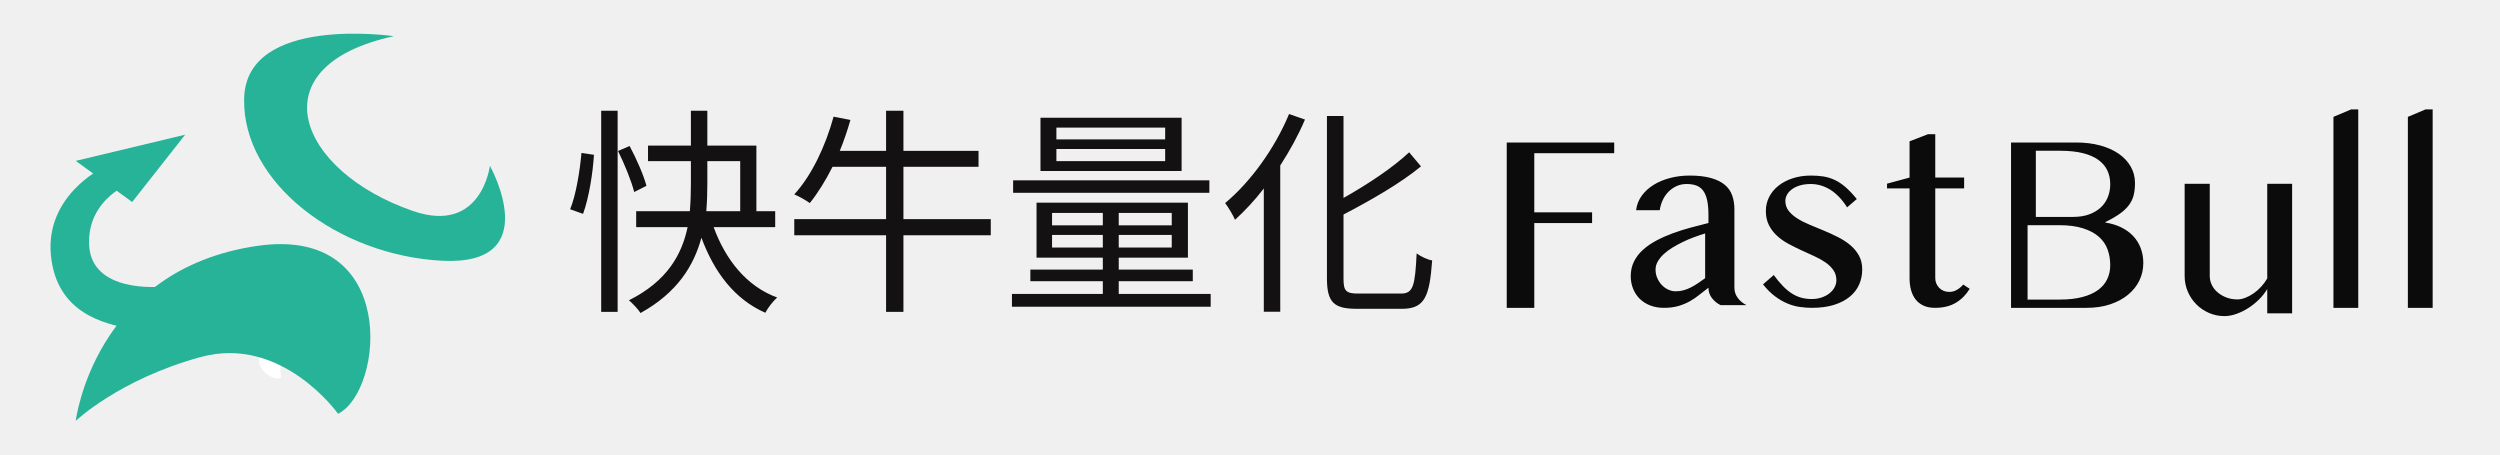
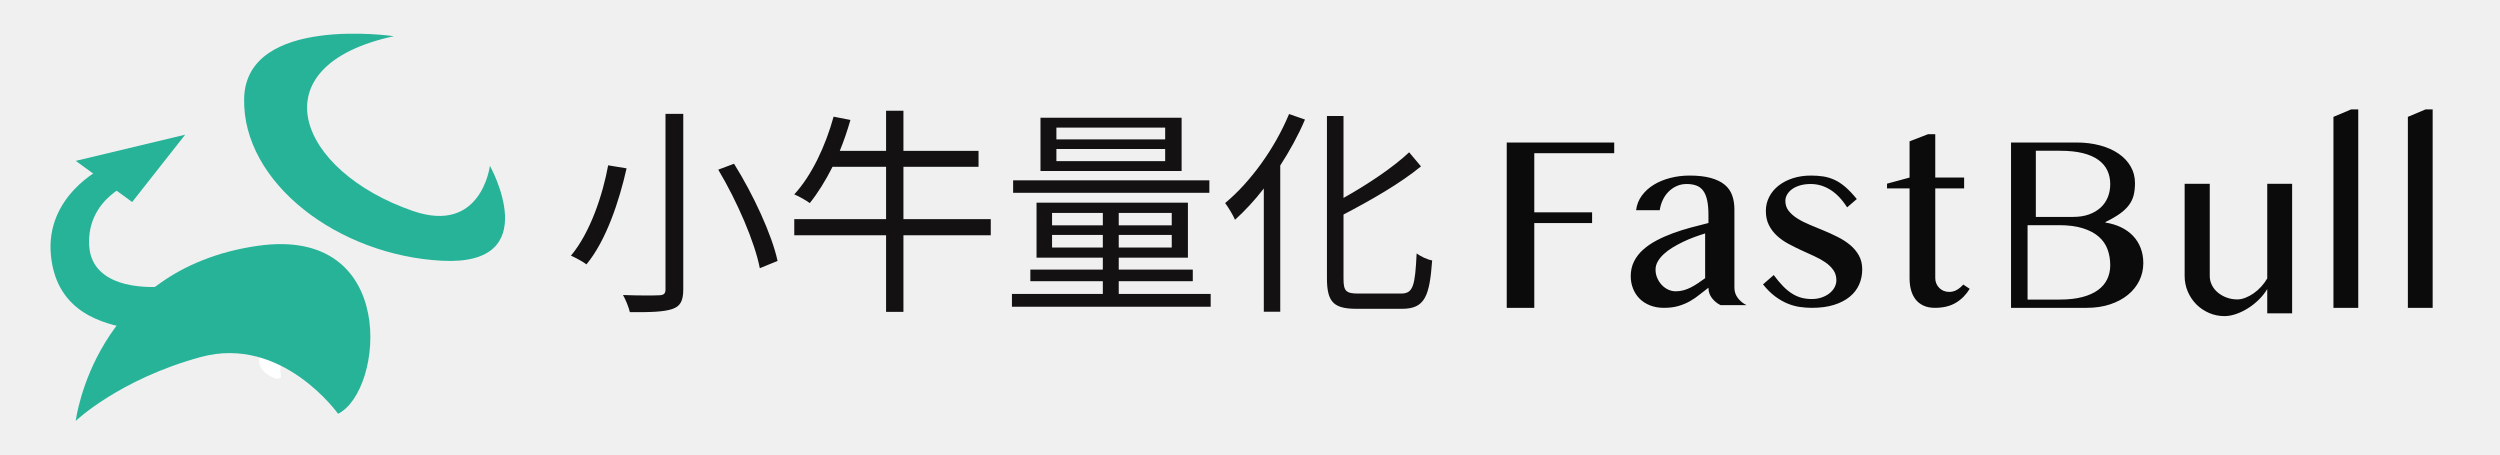
<svg xmlns="http://www.w3.org/2000/svg" width="297px" height="54px" viewBox="0 0 297 54" version="1.1">
  <g id="页面-1" stroke="none" stroke-width="1" fill="none" fill-rule="evenodd">
    <g id="logo" transform="translate(30.77193, 7)" fill-rule="nonzero">
      <path d="M160.996,9.929 L160.996,11.203 L151.501,11.203 L151.501,18.224 L158.369,18.224 L158.369,19.498 L151.501,19.498 L151.501,29.571 L148.228,29.571 L148.228,9.929 L160.996,9.929 Z M173.628,29.247 C173.225,29.05 172.885,28.772 172.608,28.413 C172.331,28.054 172.192,27.643 172.192,27.181 C171.83,27.447 171.475,27.722 171.127,28.007 C170.78,28.293 170.402,28.551 169.994,28.782 C169.586,29.013 169.133,29.203 168.634,29.35 C168.135,29.498 167.559,29.571 166.904,29.571 C166.299,29.571 165.753,29.476 165.264,29.284 C164.776,29.092 164.363,28.829 164.025,28.494 C163.688,28.16 163.426,27.761 163.24,27.299 C163.053,26.837 162.96,26.34 162.96,25.809 C162.96,25.16 163.091,24.574 163.353,24.053 C163.615,23.532 163.975,23.067 164.433,22.659 C164.892,22.25 165.423,21.886 166.028,21.567 C166.632,21.247 167.277,20.962 167.962,20.711 C168.647,20.46 169.352,20.236 170.077,20.04 C170.802,19.843 171.507,19.661 172.192,19.494 L172.192,18.549 C172.192,17.861 172.142,17.28 172.041,16.808 C171.941,16.336 171.784,15.955 171.573,15.665 C171.361,15.374 171.092,15.168 170.764,15.045 C170.437,14.922 170.047,14.86 169.593,14.86 C169.16,14.86 168.762,14.944 168.4,15.111 C168.037,15.279 167.717,15.502 167.44,15.783 C167.163,16.063 166.937,16.393 166.76,16.771 C166.584,17.15 166.466,17.551 166.405,17.974 L163.595,17.974 C163.675,17.325 163.905,16.744 164.282,16.233 C164.66,15.721 165.136,15.291 165.71,14.942 C166.284,14.592 166.937,14.324 167.667,14.137 C168.397,13.951 169.155,13.857 169.941,13.857 C170.948,13.857 171.794,13.953 172.479,14.145 C173.164,14.337 173.713,14.605 174.126,14.949 C174.539,15.293 174.834,15.714 175.01,16.211 C175.187,16.707 175.275,17.256 175.275,17.856 L175.275,27.181 C175.275,27.643 175.413,28.054 175.69,28.413 C175.967,28.772 176.307,29.05 176.71,29.247 L173.628,29.247 Z M171.799,20.732 C171.376,20.862 170.938,21.01 170.485,21.177 C170.033,21.344 169.59,21.532 169.156,21.741 C168.723,21.95 168.309,22.175 167.914,22.416 C167.519,22.657 167.173,22.917 166.874,23.195 C166.576,23.474 166.34,23.766 166.167,24.072 C165.993,24.378 165.907,24.698 165.907,25.032 C165.907,25.385 165.974,25.717 166.109,26.028 C166.244,26.338 166.422,26.612 166.643,26.849 C166.865,27.085 167.12,27.271 167.409,27.405 C167.698,27.54 167.996,27.607 168.304,27.607 C168.632,27.607 168.945,27.565 169.243,27.482 C169.542,27.398 169.83,27.285 170.11,27.141 C170.389,26.997 170.668,26.832 170.947,26.647 C171.227,26.461 171.511,26.262 171.799,26.048 L171.799,20.732 Z M184.475,28.524 C184.895,28.524 185.284,28.462 185.642,28.339 C186,28.216 186.309,28.052 186.57,27.845 C186.831,27.638 187.033,27.4 187.176,27.129 C187.319,26.859 187.391,26.581 187.391,26.296 C187.391,25.833 187.271,25.43 187.03,25.086 C186.79,24.742 186.473,24.434 186.079,24.164 C185.685,23.893 185.237,23.645 184.736,23.419 C184.235,23.192 183.723,22.959 183.202,22.718 C182.68,22.477 182.168,22.221 181.667,21.95 C181.166,21.68 180.718,21.363 180.324,20.999 C179.93,20.635 179.613,20.214 179.373,19.737 C179.132,19.26 179.012,18.702 179.012,18.062 C179.012,17.462 179.145,16.904 179.411,16.388 C179.677,15.871 180.048,15.426 180.524,15.052 C180.999,14.679 181.565,14.386 182.219,14.174 C182.874,13.963 183.59,13.857 184.368,13.857 C184.89,13.857 185.376,13.892 185.826,13.96 C186.276,14.029 186.718,14.162 187.153,14.359 C187.588,14.556 188.02,14.838 188.45,15.207 C188.88,15.576 189.335,16.056 189.816,16.646 L188.665,17.634 C188.071,16.7 187.409,16.004 186.677,15.547 C185.946,15.089 185.166,14.86 184.337,14.86 C183.887,14.86 183.478,14.912 183.109,15.015 C182.741,15.119 182.427,15.261 182.166,15.443 C181.905,15.625 181.7,15.839 181.552,16.085 C181.404,16.331 181.329,16.592 181.329,16.867 C181.329,17.32 181.46,17.713 181.721,18.048 C181.982,18.382 182.327,18.685 182.757,18.955 C183.186,19.226 183.675,19.474 184.222,19.7 C184.769,19.926 185.327,20.158 185.895,20.394 C186.463,20.63 187.02,20.886 187.567,21.161 C188.115,21.436 188.603,21.754 189.033,22.113 C189.463,22.472 189.808,22.887 190.069,23.359 C190.33,23.832 190.46,24.383 190.46,25.012 C190.46,25.651 190.337,26.249 190.092,26.805 C189.846,27.361 189.476,27.843 188.979,28.251 C188.483,28.659 187.862,28.981 187.115,29.217 C186.368,29.453 185.488,29.571 184.475,29.571 C184.015,29.571 183.542,29.537 183.056,29.468 C182.57,29.399 182.081,29.264 181.59,29.062 C181.099,28.861 180.608,28.578 180.117,28.214 C179.626,27.85 179.145,27.373 178.674,26.783 L179.948,25.676 C180.327,26.188 180.69,26.623 181.038,26.982 C181.386,27.341 181.741,27.636 182.104,27.867 C182.468,28.098 182.841,28.266 183.225,28.369 C183.608,28.472 184.025,28.524 184.475,28.524 Z M198.265,8.946 L199.137,8.946 L199.137,14.095 L202.566,14.095 L202.566,15.382 L199.137,15.382 L199.137,26.05 C199.137,26.277 199.18,26.489 199.265,26.686 C199.35,26.884 199.465,27.056 199.611,27.204 C199.756,27.352 199.929,27.468 200.13,27.552 C200.33,27.636 200.551,27.678 200.792,27.678 C201.132,27.678 201.443,27.594 201.724,27.426 C202.005,27.258 202.25,27.051 202.461,26.805 L203.228,27.308 C202.807,28.008 202.26,28.56 201.589,28.965 C200.917,29.369 200.085,29.571 199.092,29.571 C198.581,29.571 198.134,29.485 197.753,29.313 C197.372,29.14 197.059,28.898 196.813,28.588 C196.568,28.277 196.385,27.907 196.264,27.478 C196.144,27.049 196.084,26.573 196.084,26.05 L196.084,15.382 L193.407,15.382 L193.407,14.82 L196.084,14.095 L196.084,9.79 L198.265,8.946 Z M208.139,9.929 L215.894,9.929 C216.921,9.929 217.862,10.045 218.719,10.277 C219.576,10.509 220.312,10.837 220.927,11.262 C221.541,11.686 222.018,12.195 222.357,12.788 C222.696,13.38 222.865,14.032 222.865,14.743 C222.865,15.286 222.812,15.77 222.706,16.195 C222.599,16.619 222.41,17.012 222.139,17.372 C221.868,17.733 221.508,18.074 221.057,18.395 C220.607,18.716 220.038,19.044 219.351,19.38 L219.351,19.439 C220.038,19.548 220.658,19.735 221.21,20.002 C221.762,20.268 222.234,20.607 222.626,21.017 C223.018,21.426 223.321,21.905 223.534,22.453 C223.747,23.002 223.853,23.602 223.853,24.253 C223.853,24.994 223.696,25.688 223.381,26.335 C223.066,26.982 222.616,27.544 222.03,28.023 C221.445,28.502 220.738,28.88 219.91,29.157 C219.082,29.433 218.155,29.571 217.129,29.571 L208.139,29.571 L208.139,9.929 Z M211.085,18.768 L215.536,18.768 C216.236,18.768 216.858,18.67 217.401,18.475 C217.945,18.279 218.404,18.009 218.78,17.664 C219.157,17.319 219.441,16.908 219.635,16.429 C219.828,15.951 219.924,15.434 219.924,14.878 C219.924,14.281 219.81,13.738 219.58,13.249 C219.35,12.761 218.992,12.341 218.506,11.991 C218.02,11.641 217.404,11.374 216.657,11.189 C215.91,11.003 215.014,10.911 213.969,10.911 L211.085,10.911 L211.085,18.768 Z M210.103,28.589 L213.927,28.589 C214.953,28.589 215.844,28.49 216.6,28.292 C217.357,28.094 217.981,27.815 218.473,27.456 C218.965,27.097 219.329,26.666 219.567,26.163 C219.805,25.659 219.924,25.107 219.924,24.507 C219.924,23.832 219.819,23.205 219.607,22.627 C219.396,22.048 219.049,21.547 218.568,21.124 C218.087,20.701 217.457,20.366 216.68,20.12 C215.902,19.873 214.948,19.75 213.816,19.75 L210.103,19.75 L210.103,28.589 Z M231.747,14.839 L231.747,25.791 C231.747,26.172 231.833,26.532 232.003,26.873 C232.174,27.213 232.41,27.509 232.713,27.759 C233.015,28.01 233.363,28.207 233.758,28.353 C234.153,28.498 234.58,28.571 235.038,28.571 C235.331,28.571 235.645,28.505 235.981,28.375 C236.318,28.245 236.647,28.067 236.969,27.842 C237.29,27.617 237.59,27.351 237.868,27.046 C238.146,26.74 238.382,26.417 238.577,26.077 L238.577,14.839 L241.532,14.839 L241.532,30.223 L238.577,30.223 L238.577,27.339 C238.314,27.779 237.985,28.195 237.59,28.586 C237.195,28.976 236.769,29.317 236.31,29.607 C235.852,29.898 235.379,30.128 234.892,30.298 C234.404,30.468 233.941,30.554 233.502,30.554 C232.849,30.554 232.235,30.428 231.66,30.178 C231.084,29.928 230.582,29.587 230.153,29.156 C229.724,28.726 229.385,28.22 229.137,27.639 C228.888,27.058 228.764,26.442 228.764,25.791 L228.764,14.839 L231.747,14.839 Z M249.389,29.571 L246.442,29.571 L246.442,6.884 L248.537,6 L249.389,6 L249.389,29.571 Z M258.228,29.571 L255.282,29.571 L255.282,6.884 L257.376,6 L258.228,6 L258.228,29.571 Z" id="FastBull" fill="#0B0B0B" />
      <path d="M4.585,32.798 C4.266,33.281 2.918,34.5 2.665,35.92 C2.411,37.34 2.647,37.529 2.615,37.718 C2.594,37.844 2.519,37.907 2.39,37.907 C2.39,38.031 2.203,38.031 1.828,37.907 C1.265,37.722 -1.178,36.573 0.695,34.075 C0.821,33.908 1.051,33.687 1.385,33.413 C1.571,33.253 1.708,33.136 1.795,33.062 C2.447,32.51 2.933,32.122 3.255,31.899 C3.835,31.498 4.263,31 5.028,31 C5.138,31.106 5.128,31.242 5.175,31.378 C5.175,31.964 4.904,32.314 4.585,32.798 Z" id="Shape-path" fill="#FFFFFF" />
-       <g id="快牛量化" transform="translate(36.22807, -0)" fill="#131111" font-family="PingFangSC-Regular, PingFang SC" font-size="26" font-weight="normal">
+       <g id="小牛量化" transform="translate(36.22807, -0)" fill="#131111" font-family="PingFangSC-Regular, PingFang SC" font-size="26" font-weight="normal">
        <text>
-           <tspan x="0" y="28">快牛量化</tspan>
+           <tspan x="0" y="28">小牛量化</tspan>
        </text>
      </g>
    </g>
    <g id="logo" transform="translate(6, 4)" fill="#26B398" fill-rule="nonzero">
      <path d="M52.202,15.7 C52.202,15.7 51.206,23.87 43.075,21.072 C29.37,16.353 24.389,3.847 40.791,0.3 C40.791,0.3 23.217,-2.285 23.003,7.714 C22.789,17.713 34.158,26.342 46.516,26.976 C58.873,27.609 52.202,15.7 52.202,15.7 Z" id="Path" />
      <path d="M34.162,45.156 C34.162,45.156 27.502,35.77 17.828,38.419 C8.154,41.068 3,46 3,46 C3,46 5.178,28 24.603,25.206 C41.431,22.785 39.613,42.472 34.162,45.156 Z" id="Path" />
      <path d="M13,30.059 C13,30.059 4.885,30.843 4.592,25.146 C4.299,19.449 9.87,17.58 9.87,17.58 L6.097,16 C6.097,16 -0.641,19.265 0.05,26.343 C0.741,33.422 6.734,34.421 9.062,35" id="Path" />
      <polyline id="Path" points="3 15.111 16 12 9.701 20" />
    </g>
  </g>
</svg>
